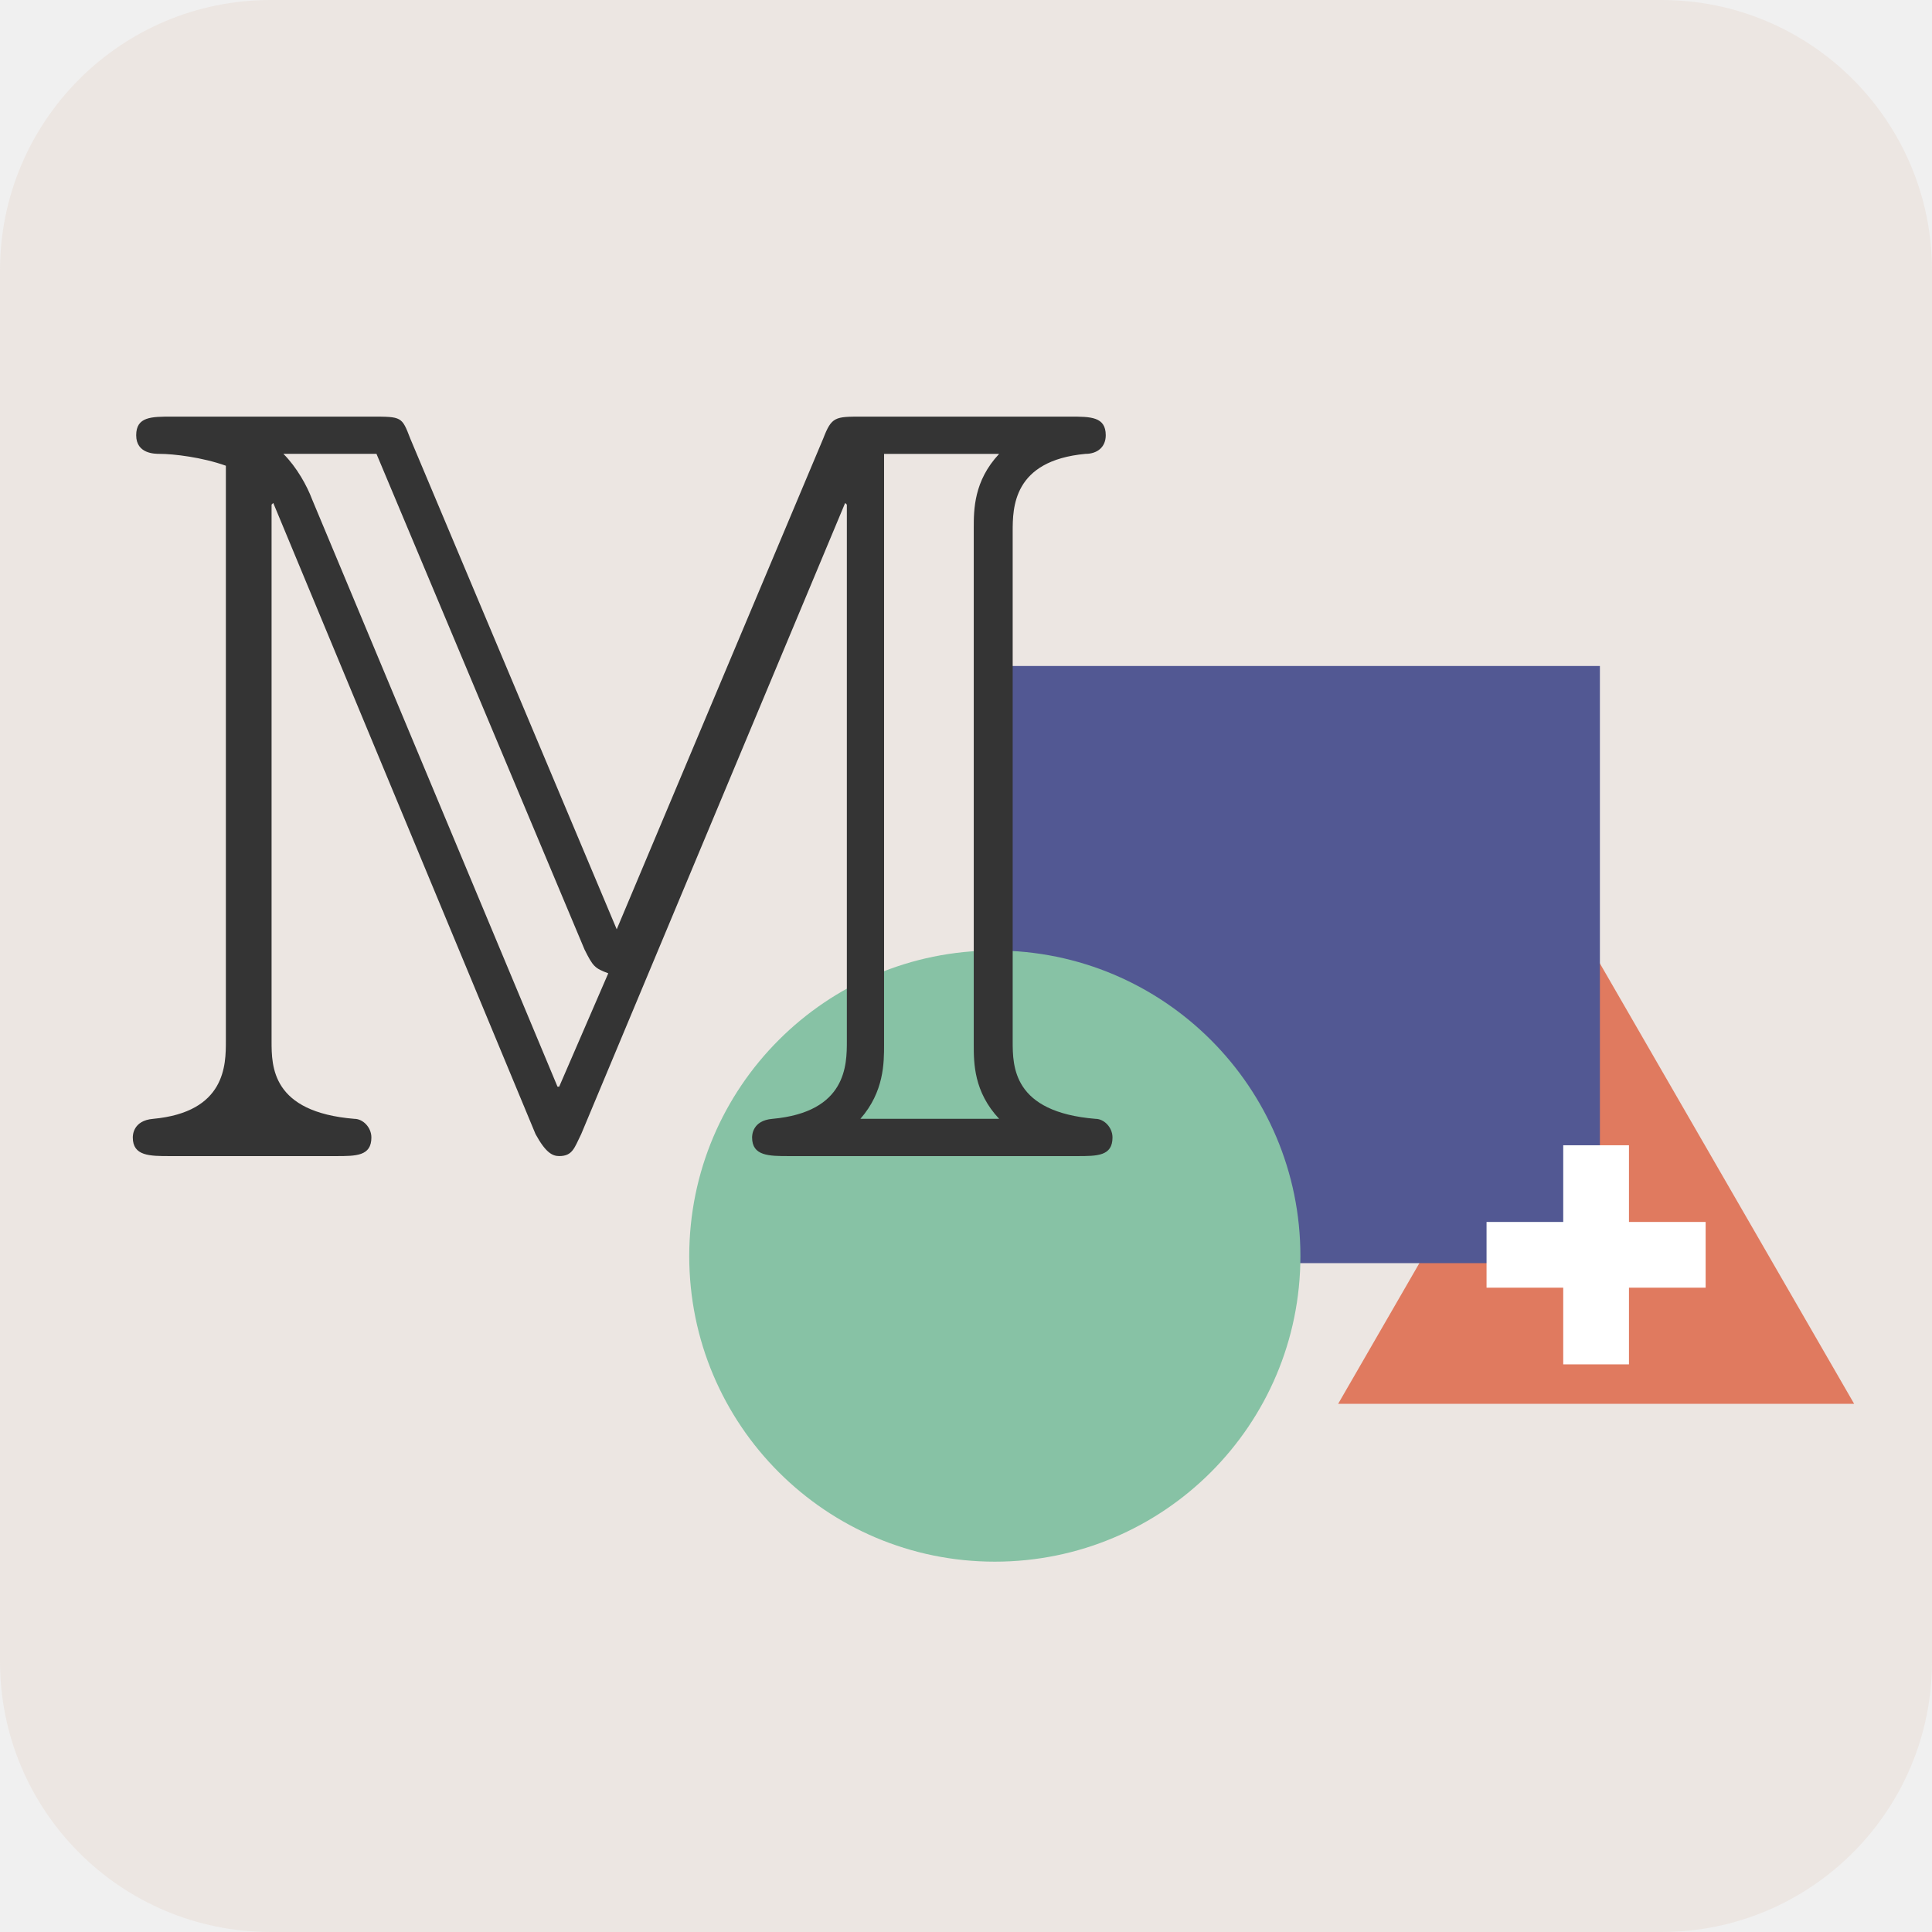
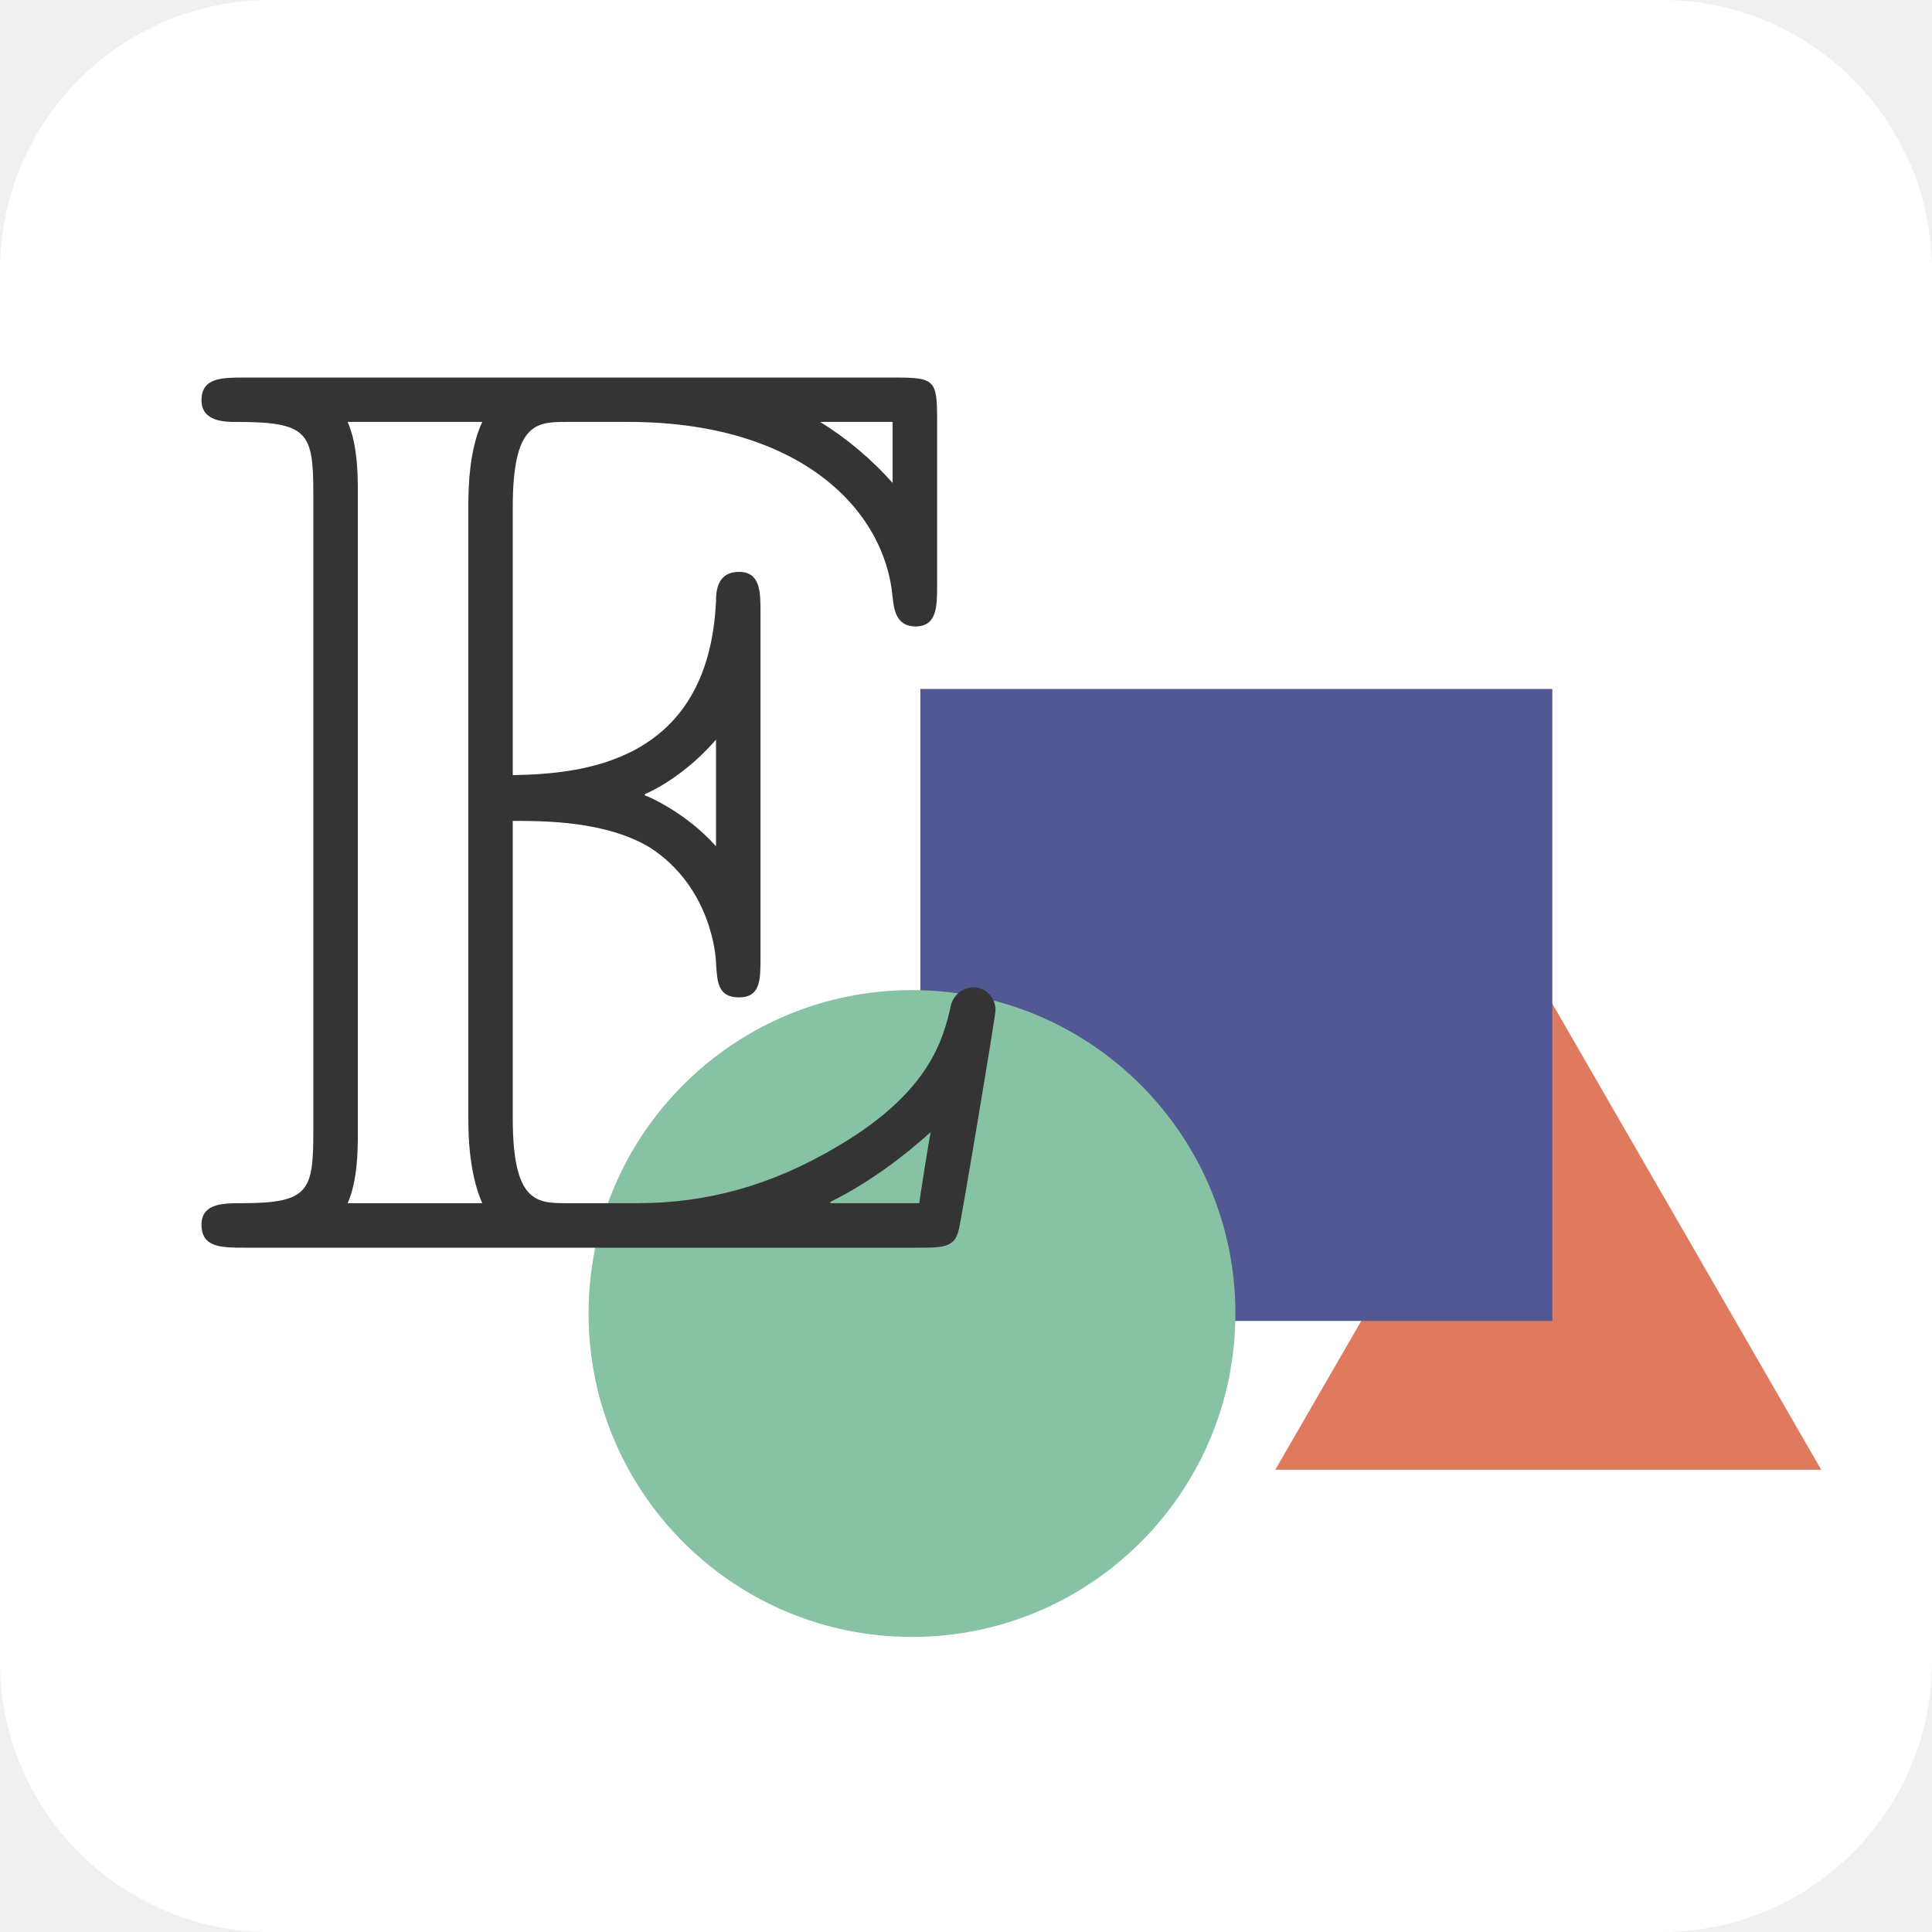
<svg xmlns="http://www.w3.org/2000/svg" viewBox="0 0 100 100" width="100" height="100">
-   <defs>
-     <style>
-       .bg { fill: #ece6e2; }
-       .m-letter { fill: #343434; }
-       .shape-green { fill: #87c2a5; }
-       .shape-blue { fill: #525893; }
-       .shape-red { fill: #e07a5f; }
-       .plus-sign { fill: #ffffff; }
-     </style>
-   </defs>
-   <rect class="bg" width="100" height="100" rx="14" />
-   <g transform="translate(-210.31, 10.88) scale(1.134)">
-     <polygon class="shape-red" points="270.089,54.482 246.536,54.482 258.313,34.085" />
-     <rect class="shape-blue" x="231.228" y="20.804" width="27.256" height="27.256" />
-     <circle class="shape-green" cx="230.866" cy="47.738" r="13.948" />
-     <path class="m-letter" d="m 213.608,32.823 -9.422,-22.397 c -0.386,-1.004 -0.386,-1.004 -1.776,-1.004 h -9.113 c -0.927,0 -1.622,0 -1.622,0.85 0,0.85 0.85,0.85 1.081,0.85 0.618,0 1.931,0.154 3.012,0.541 v 26.258 c 0,1.081 0,3.244 -3.321,3.553 -0.927,0.077 -0.927,0.772 -0.927,0.85 0,0.85 0.772,0.85 1.699,0.85 h 7.569 c 0.927,0 1.622,0 1.622,-0.85 0,-0.463 -0.386,-0.85 -0.772,-0.85 -3.784,-0.309 -3.784,-2.394 -3.784,-3.553 v -24.482 l 0.077,-0.077 11.971,28.807 c 0.463,0.85 0.772,1.004 1.081,1.004 0.618,0 0.695,-0.386 1.004,-1.004 l 12.048,-28.807 0.077,0.077 v 24.482 c 0,1.081 0,3.244 -3.398,3.553 -0.927,0.077 -0.927,0.772 -0.927,0.85 0,0.85 0.772,0.85 1.699,0.85 h 13.129 c 0.927,0 1.622,0 1.622,-0.85 0,-0.463 -0.386,-0.85 -0.772,-0.85 -3.784,-0.309 -3.784,-2.394 -3.784,-3.553 v -23.246 c 0,-1.081 0,-3.244 3.321,-3.553 0.541,0 0.927,-0.309 0.927,-0.85 0,-0.85 -0.695,-0.85 -1.622,-0.85 h -9.499 c -1.236,0 -1.39,0 -1.776,1.004 z m -1.467,0.927 c 0.386,0.772 0.463,0.85 1.081,1.081 l -2.24,5.174 h -0.077 l -11.198,-26.799 c -0.232,-0.618 -0.695,-1.467 -1.313,-2.085 h 4.248 z m 13.67,-22.628 h 5.252 c -1.159,1.236 -1.159,2.549 -1.159,3.398 v 23.555 c 0,0.85 0,2.162 1.159,3.398 h -6.333 c 1.081,-1.236 1.081,-2.549 1.081,-3.398 z" />
-     <g id="extension-plus-badge">
-       <rect x="253.31" y="46.18" width="10" height="3" fill="#ffffff" />
-       <rect x="256.81" y="42.68" width="3" height="10" fill="#ffffff" />
+   <rect width="100" height="100" rx="14" fill="#ffffff" />
+   <g transform="translate(-46, 5) scale(1.2)">
+     <g transform="translate(-0.64,-9.59)">
+       <g transform="translate(-152.56,14.34)">
+         <path d="m 270.09,54.48 h -23.55 l 11.78,-20.40 z" fill="#e07a5f" />
+         <rect x="231.23" y="20.80" width="27.26" height="27.26" fill="#525893" />
+         <circle cx="230.87" cy="47.74" r="13.95" fill="#87c2a5" />
+         <path d="M2.58-3.347C2.829-3.347 3.308-3.347 3.656-3.138C4.134-2.829 4.174-2.291 4.174-2.232C4.184-2.092 4.184-1.963 4.354-1.963S4.523-2.102 4.523-2.281V-4.981C4.523-5.141 4.523-5.3 4.354-5.3S4.174-5.151 4.174-5.071C4.115-3.786 3.098-3.716 2.58-3.706V-5.808C2.58-6.476 2.77-6.476 3.009-6.476H3.487C4.832-6.476 5.499-5.788 5.559-5.101C5.569-5.021 5.579-4.872 5.738-4.872C5.908-4.872 5.908-5.031 5.908-5.2V-6.496C5.908-6.804 5.888-6.824 5.579-6.824H.478C.299-6.824 .139-6.824 .139-6.645C.139-6.476 .329-6.476 .408-6.476C.976-6.476 1.016-6.396 1.016-5.908V-.917C1.016-.448 .986-.349 .458-.349C.309-.349 .139-.349 .139-.179C.139 0 .299 0 .478 0H5.758C5.948 0 6.047 0 6.077-.139C6.087-.149 6.366-1.813 6.366-1.863C6.366-1.973 6.276-2.042 6.197-2.042C6.057-2.042 6.017-1.913 6.017-1.903C5.958-1.644 5.858-1.225 5.131-.797C4.613-.488 4.105-.349 3.557-.349H3.009C2.77-.349 2.58-.349 2.58-1.016V-3.347ZM5.559-6.476V-5.998C5.39-6.187 5.2-6.346 4.991-6.476H5.559ZM3.616-3.557C3.776-3.626 3.995-3.776 4.174-3.985V-3.148C3.935-3.417 3.626-3.547 3.616-3.547V-3.557ZM1.365-5.928C1.365-6.047 1.365-6.296 1.285-6.476H2.341C2.232-6.247 2.232-5.918 2.232-5.828V-.996C2.232-.638 2.301-.438 2.341-.349H1.285C1.365-.528 1.365-.777 1.365-.897V-5.928ZM5.071-.349V-.359C5.39-.518 5.659-.727 5.858-.907C5.848-.867 5.778-.428 5.768-.349H5.071Z" fill="#343434" stroke="none" stroke-width="0" transform="matrix(5.5, 0, 0, 5.5, 199.46, 44.90)" />
+       </g>
    </g>
  </g>
</svg>
